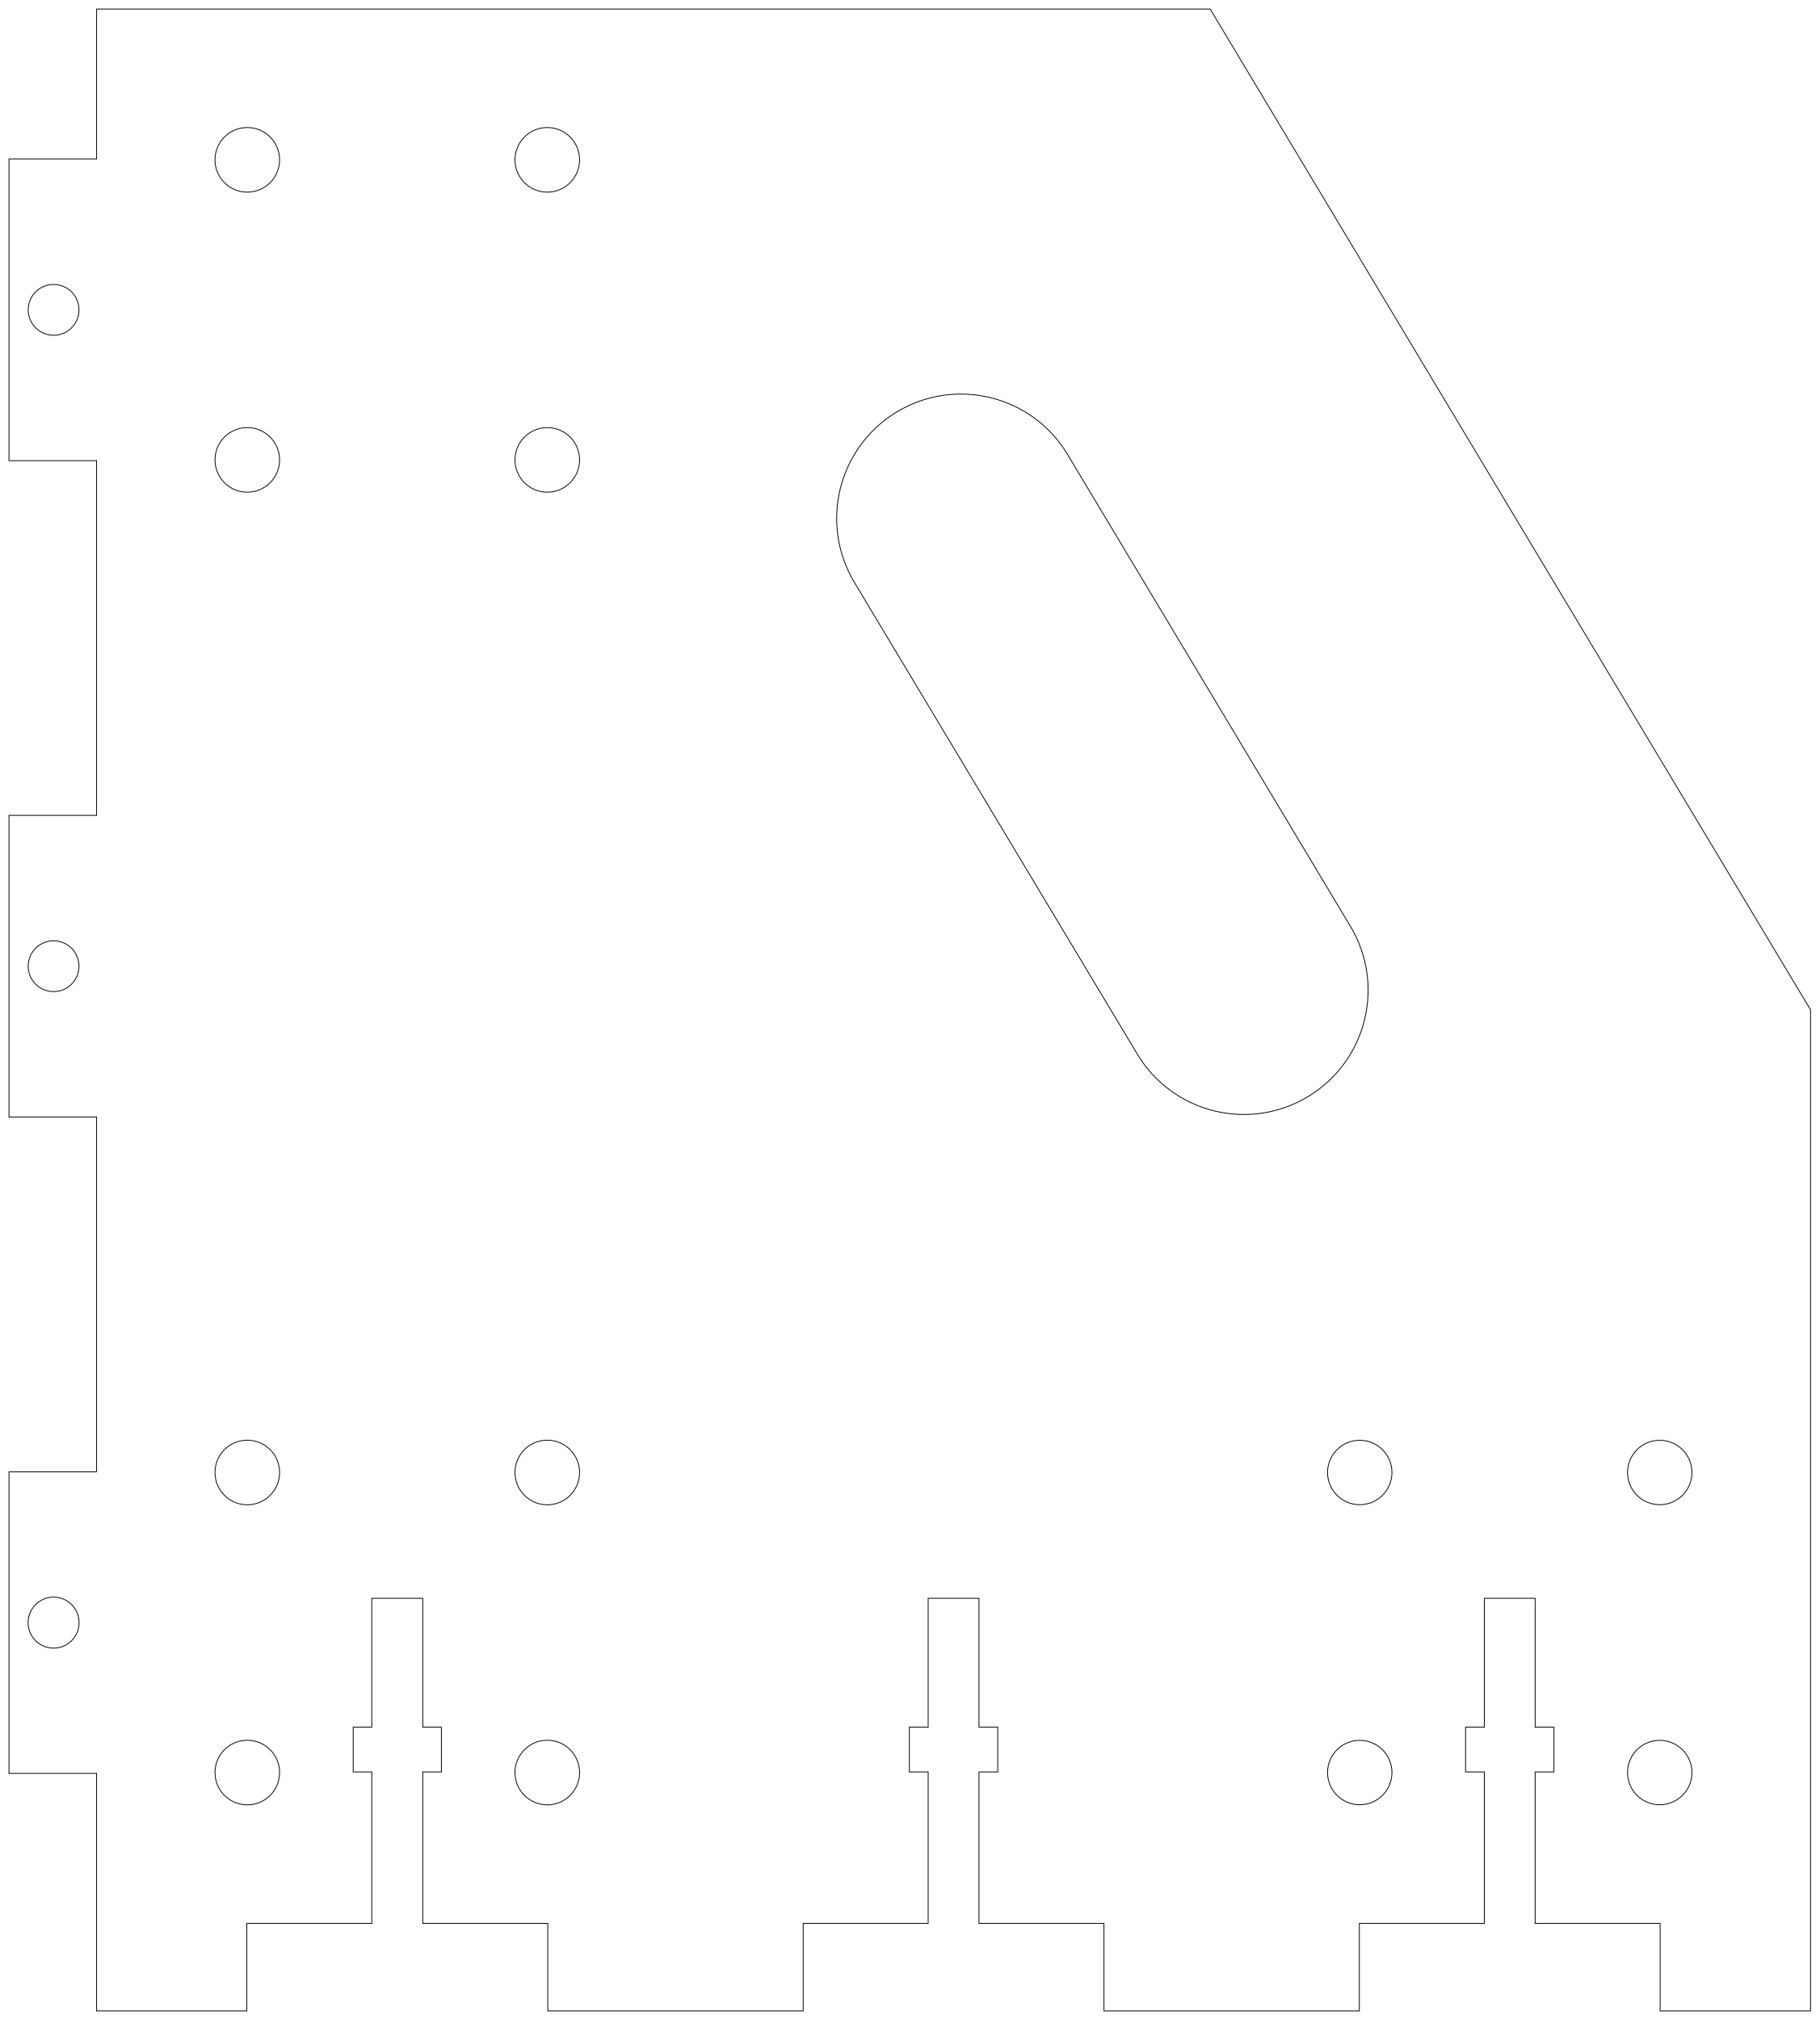
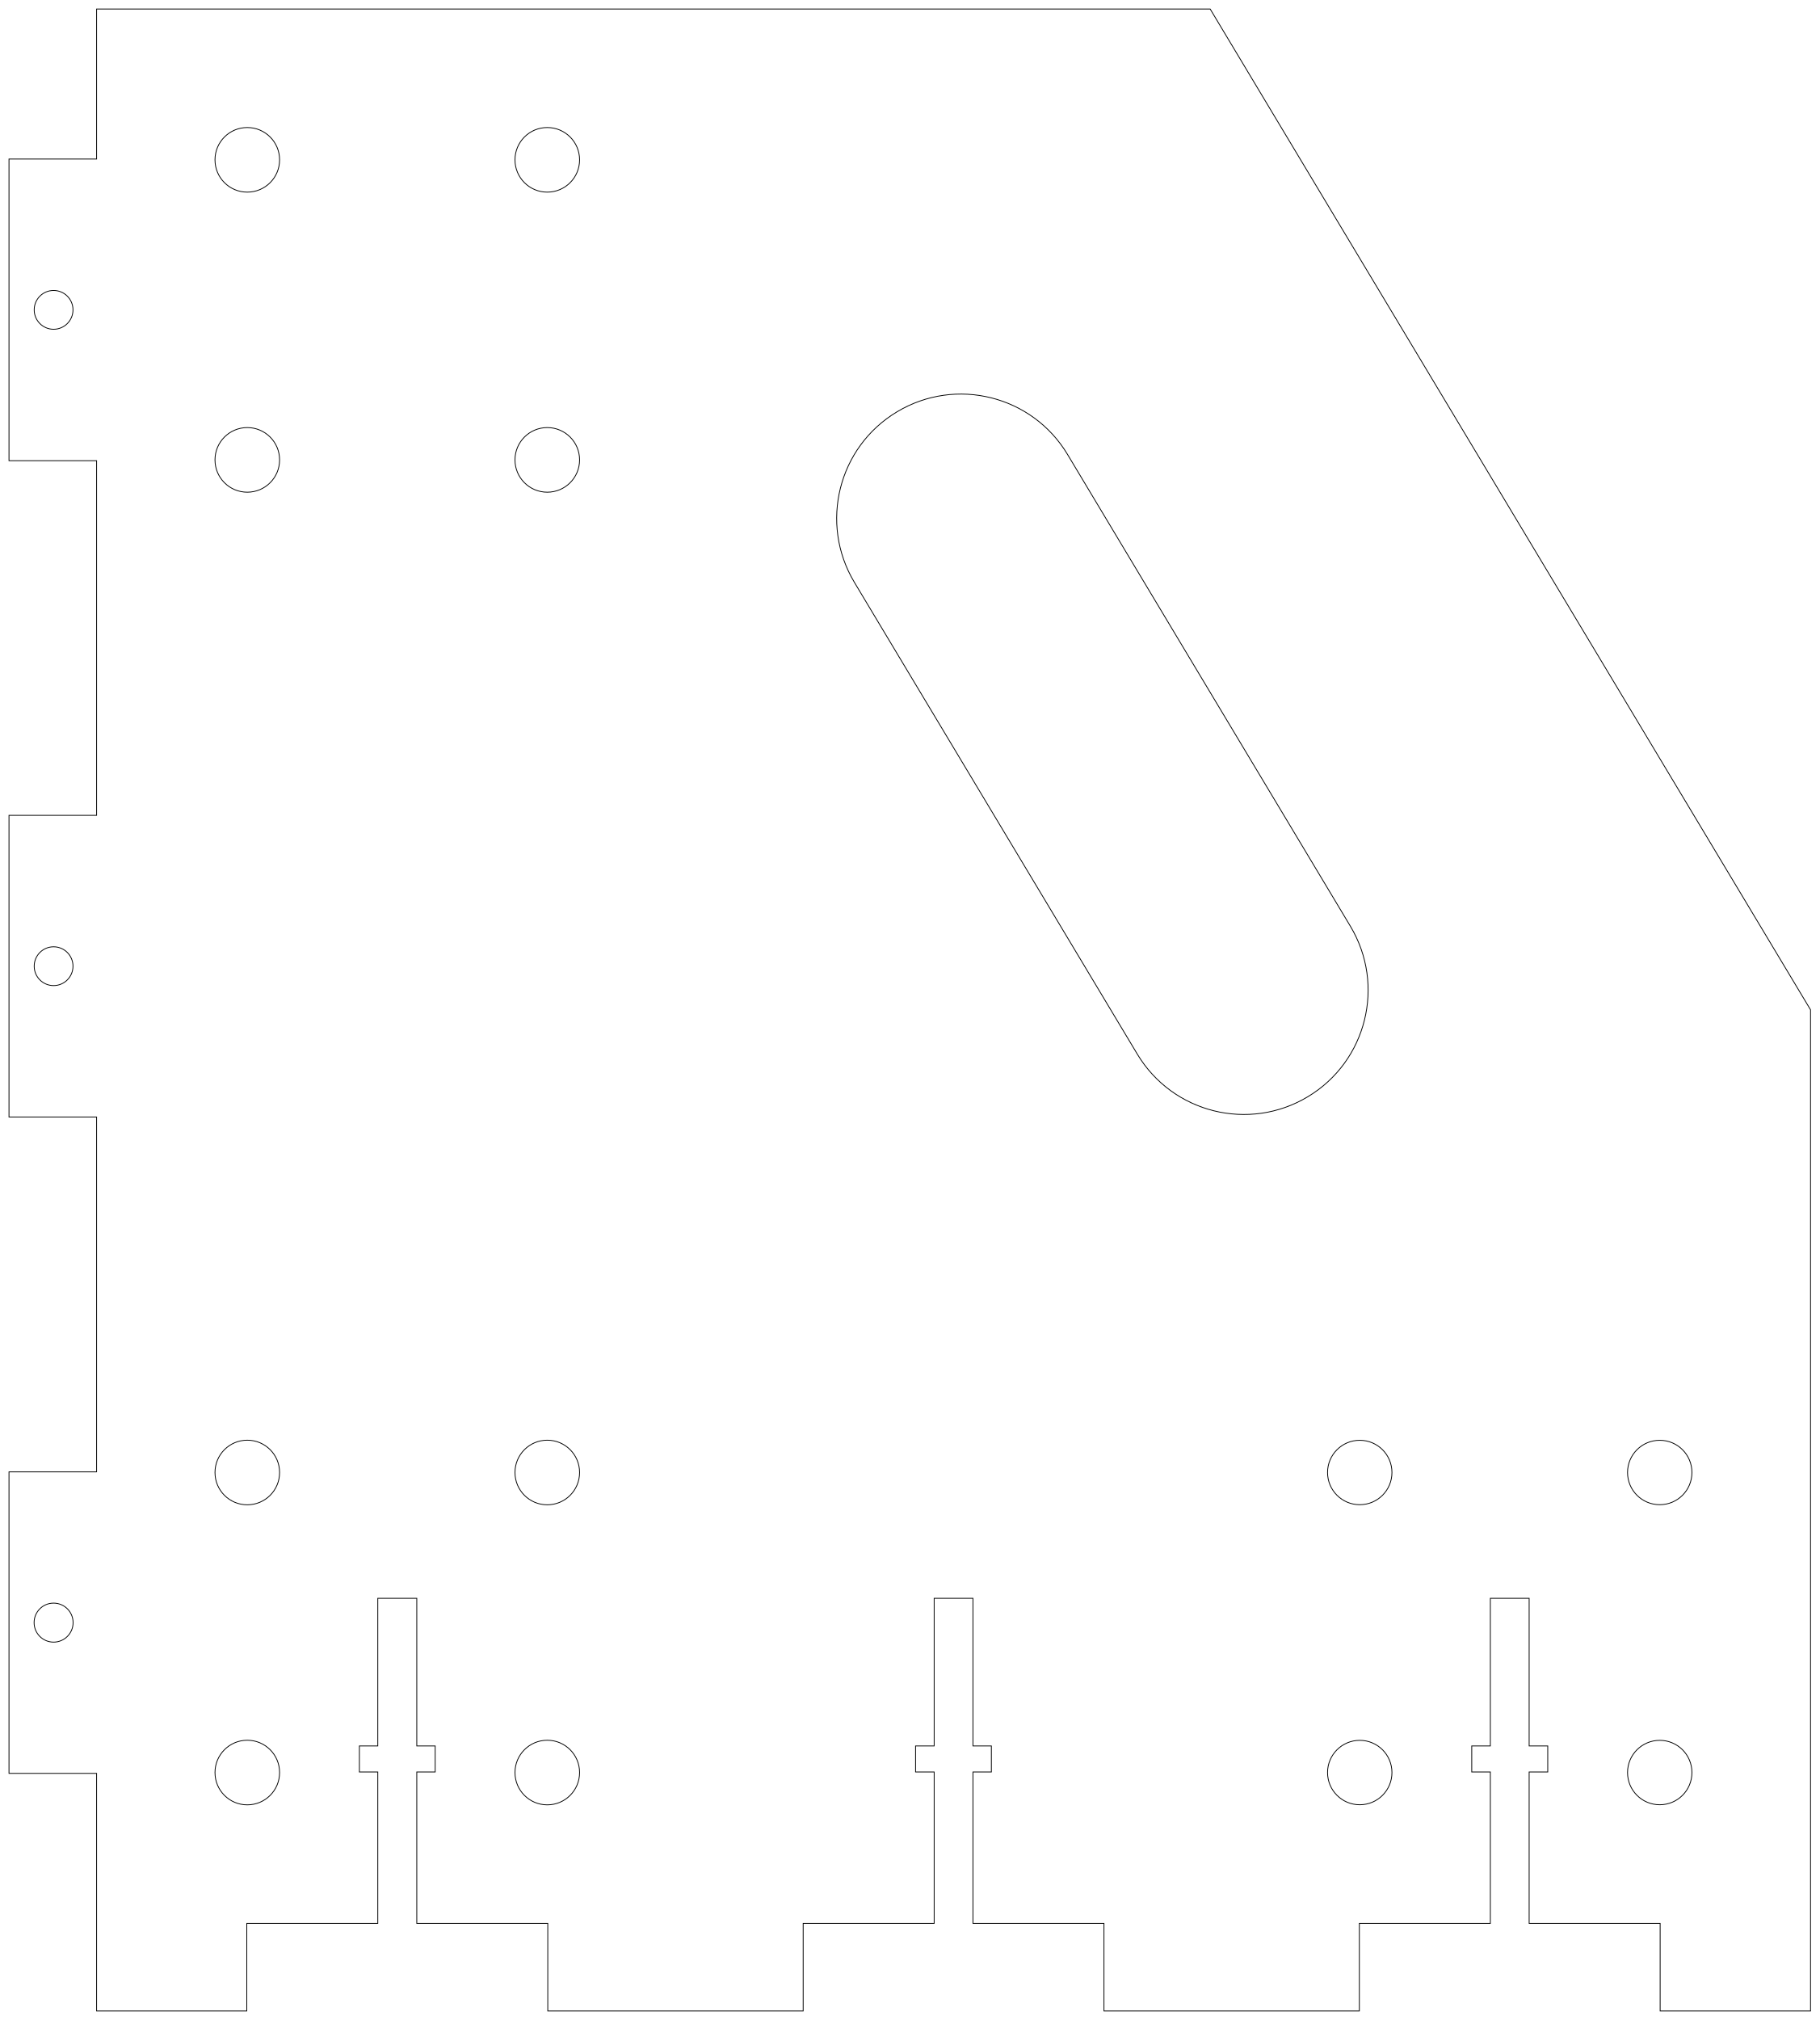
<svg xmlns="http://www.w3.org/2000/svg" width="9.098in" height="10.098in" viewBox="-0.049 -10.049 9.098 10.098" version="1.1">
  <g transform="scale(1,-1)" stroke-linecap="round">
    <g fill="none" stroke="rgb(0,0,0)" stroke-width="0.004">
-       <path d="M 0.434,2.691 L -0.004,2.691 L -0.004,1.184 L 0.434,1.184 L 0.434,-0.004 L 1.185,-0.004 L 1.185,0.434 L 1.81,0.434 L 1.81,1.191 L 1.717,1.191 L 1.717,1.415 L 1.81,1.415 L 1.81,2.059 L 2.065,2.059 L 2.065,1.415 L 2.158,1.415 L 2.158,1.191 L 2.065,1.191 L 2.065,0.434 L 2.69,0.434 L 2.69,-0.004 L 3.967,-0.004 L 3.967,0.434 L 4.592,0.434 L 4.592,1.191 L 4.498,1.191 L 4.498,1.415 L 4.592,1.415 L 4.592,2.059 L 4.846,2.059 L 4.846,1.415 L 4.94,1.415 L 4.94,1.191 L 4.846,1.191 L 4.846,0.434 L 5.471,0.434 L 5.471,-0.004 L 6.748,-0.004 L 6.748,0.434 L 7.373,0.434 L 7.373,1.191 L 7.279,1.191 L 7.279,1.415 L 7.373,1.415 L 7.373,2.059 L 7.627,2.059 L 7.627,1.415 L 7.721,1.415 L 7.721,1.191 L 7.627,1.191 L 7.627,0.434 L 8.252,0.434 L 8.252,-0.004 L 9.004,-0.004 L 9.004,5.001 L 6.002,10.004 L 0.434,10.004 L 0.434,9.254 L -0.004,9.254 L -0.004,7.746 L 0.434,7.746 L 0.434,5.973 L -0.004,5.973 L -0.004,4.465 L 0.434,4.465 L 0.434,2.691 M 0.219,2.065 A 0.127,0.127 90 0,0 0.219,1.81 A 0.127,0.127 90 0,0 0.219,2.065 M 1.349,1.188 A 0.161,0.161 0.0 0,0 1.026,1.188 A 0.161,0.161 0.0 0,0 1.349,1.188 M 1.349,2.688 A 0.161,0.161 0.0 0,0 1.026,2.688 A 0.161,0.161 0.0 0,0 1.349,2.688 M 2.849,1.188 A 0.161,0.161 0.0 0,0 2.526,1.188 A 0.161,0.161 0.0 0,0 2.849,1.188 M 2.849,2.688 A 0.161,0.161 0.0 0,0 2.526,2.688 A 0.161,0.161 0.0 0,0 2.849,2.688 M 6.911,1.188 A 0.161,0.161 0.0 0,0 6.589,1.188 A 0.161,0.161 0.0 0,0 6.911,1.188 M 8.411,1.188 A 0.161,0.161 -3.159563487036844e-13 0,0 8.089,1.188 A 0.161,0.161 -3.159563487036844e-13 0,0 8.411,1.188 M 6.911,2.688 A 0.161,0.161 0.0 0,0 6.589,2.688 A 0.161,0.161 0.0 0,0 6.911,2.688 M 8.411,2.688 A 0.161,0.161 -3.159563487036844e-13 0,0 8.089,2.688 A 0.161,0.161 -3.159563487036844e-13 0,0 8.411,2.688 M 0.219,5.346 A 0.127,0.127 90 0,0 0.219,5.092 A 0.127,0.127 90 0,0 0.219,5.346 M 1.349,7.75 A 0.161,0.161 0.0 0,0 1.026,7.75 A 0.161,0.161 0.0 0,0 1.349,7.75 M 0.219,8.627 A 0.127,0.127 90 0,0 0.219,8.373 A 0.127,0.127 90 0,0 0.219,8.627 M 1.349,9.25 A 0.161,0.161 0.0 0,0 1.026,9.25 A 0.161,0.161 0.0 0,0 1.349,9.25 M 2.849,7.75 A 0.161,0.161 0.0 0,0 2.526,7.75 A 0.161,0.161 0.0 0,0 2.849,7.75 M 2.849,9.25 A 0.161,0.161 0.0 0,0 2.526,9.25 A 0.161,0.161 0.0 0,0 2.849,9.25 M 5.289,7.777 L 6.703,5.419 A 0.621,0.621 120.964 0,0 5.638,4.779 L 4.223,7.138 A 0.621,0.621 -59.036 0,0 5.289,7.777" />
+       <path d="M 0.434,2.691 L -0.004,2.691 L -0.004,1.184 L 0.434,1.184 L 0.434,-0.004 L 1.185,-0.004 L 1.185,0.434 L 1.84,0.434 L 1.84,1.191 L 1.748,1.191 L 1.748,1.321 L 1.84,1.321 L 1.84,2.059 L 2.035,2.059 L 2.035,1.321 L 2.127,1.321 L 2.127,1.191 L 2.035,1.191 L 2.035,0.434 L 2.69,0.434 L 2.69,-0.004 L 3.967,-0.004 L 3.967,0.434 L 4.622,0.434 L 4.622,1.191 L 4.529,1.191 L 4.529,1.321 L 4.622,1.321 L 4.622,2.059 L 4.816,2.059 L 4.816,1.321 L 4.908,1.321 L 4.908,1.191 L 4.816,1.191 L 4.816,0.434 L 5.471,0.434 L 5.471,-0.004 L 6.748,-0.004 L 6.748,0.434 L 7.403,0.434 L 7.403,1.191 L 7.31,1.191 L 7.31,1.321 L 7.403,1.321 L 7.403,2.059 L 7.597,2.059 L 7.597,1.321 L 7.69,1.321 L 7.69,1.191 L 7.597,1.191 L 7.597,0.434 L 8.252,0.434 L 8.252,-0.004 L 9.004,-0.004 L 9.004,5.001 L 6.002,10.004 L 0.434,10.004 L 0.434,9.254 L -0.004,9.254 L -0.004,7.746 L 0.434,7.746 L 0.434,5.973 L -0.004,5.973 L -0.004,4.465 L 0.434,4.465 L 0.434,2.691 M 0.219,2.035 A 0.097,0.097 90 0,0 0.219,1.84 A 0.097,0.097 90 0,0 0.219,2.035 M 1.349,1.188 A 0.161,0.161 0.0 0,0 1.026,1.188 A 0.161,0.161 0.0 0,0 1.349,1.188 M 1.349,2.688 A 0.161,0.161 0.0 0,0 1.026,2.688 A 0.161,0.161 0.0 0,0 1.349,2.688 M 2.849,1.188 A 0.161,0.161 0.0 0,0 2.526,1.188 A 0.161,0.161 0.0 0,0 2.849,1.188 M 2.849,2.688 A 0.161,0.161 0.0 0,0 2.526,2.688 A 0.161,0.161 0.0 0,0 2.849,2.688 M 6.911,1.188 A 0.161,0.161 0.0 0,0 6.589,1.188 A 0.161,0.161 0.0 0,0 6.911,1.188 M 8.411,1.188 A 0.161,0.161 -3.159563487036844e-13 0,0 8.089,1.188 A 0.161,0.161 -3.159563487036844e-13 0,0 8.411,1.188 M 6.911,2.688 A 0.161,0.161 0.0 0,0 6.589,2.688 A 0.161,0.161 0.0 0,0 6.911,2.688 M 8.411,2.688 A 0.161,0.161 -3.159563487036844e-13 0,0 8.089,2.688 A 0.161,0.161 -3.159563487036844e-13 0,0 8.411,2.688 M 0.219,5.316 A 0.097,0.097 90 0,0 0.219,5.122 A 0.097,0.097 90 0,0 0.219,5.316 M 1.349,7.75 A 0.161,0.161 0.0 0,0 1.026,7.75 A 0.161,0.161 0.0 0,0 1.349,7.75 M 0.219,8.597 A 0.097,0.097 90 0,0 0.219,8.403 A 0.097,0.097 90 0,0 0.219,8.597 M 1.349,9.25 A 0.161,0.161 0.0 0,0 1.026,9.25 A 0.161,0.161 0.0 0,0 1.349,9.25 M 2.849,7.75 A 0.161,0.161 0.0 0,0 2.526,7.75 A 0.161,0.161 0.0 0,0 2.849,7.75 M 2.849,9.25 A 0.161,0.161 0.0 0,0 2.526,9.25 A 0.161,0.161 0.0 0,0 2.849,9.25 M 5.289,7.777 L 6.703,5.419 A 0.621,0.621 120.964 0,0 5.638,4.779 L 4.223,7.138 A 0.621,0.621 -59.036 0,0 5.289,7.777" />
    </g>
  </g>
</svg>
